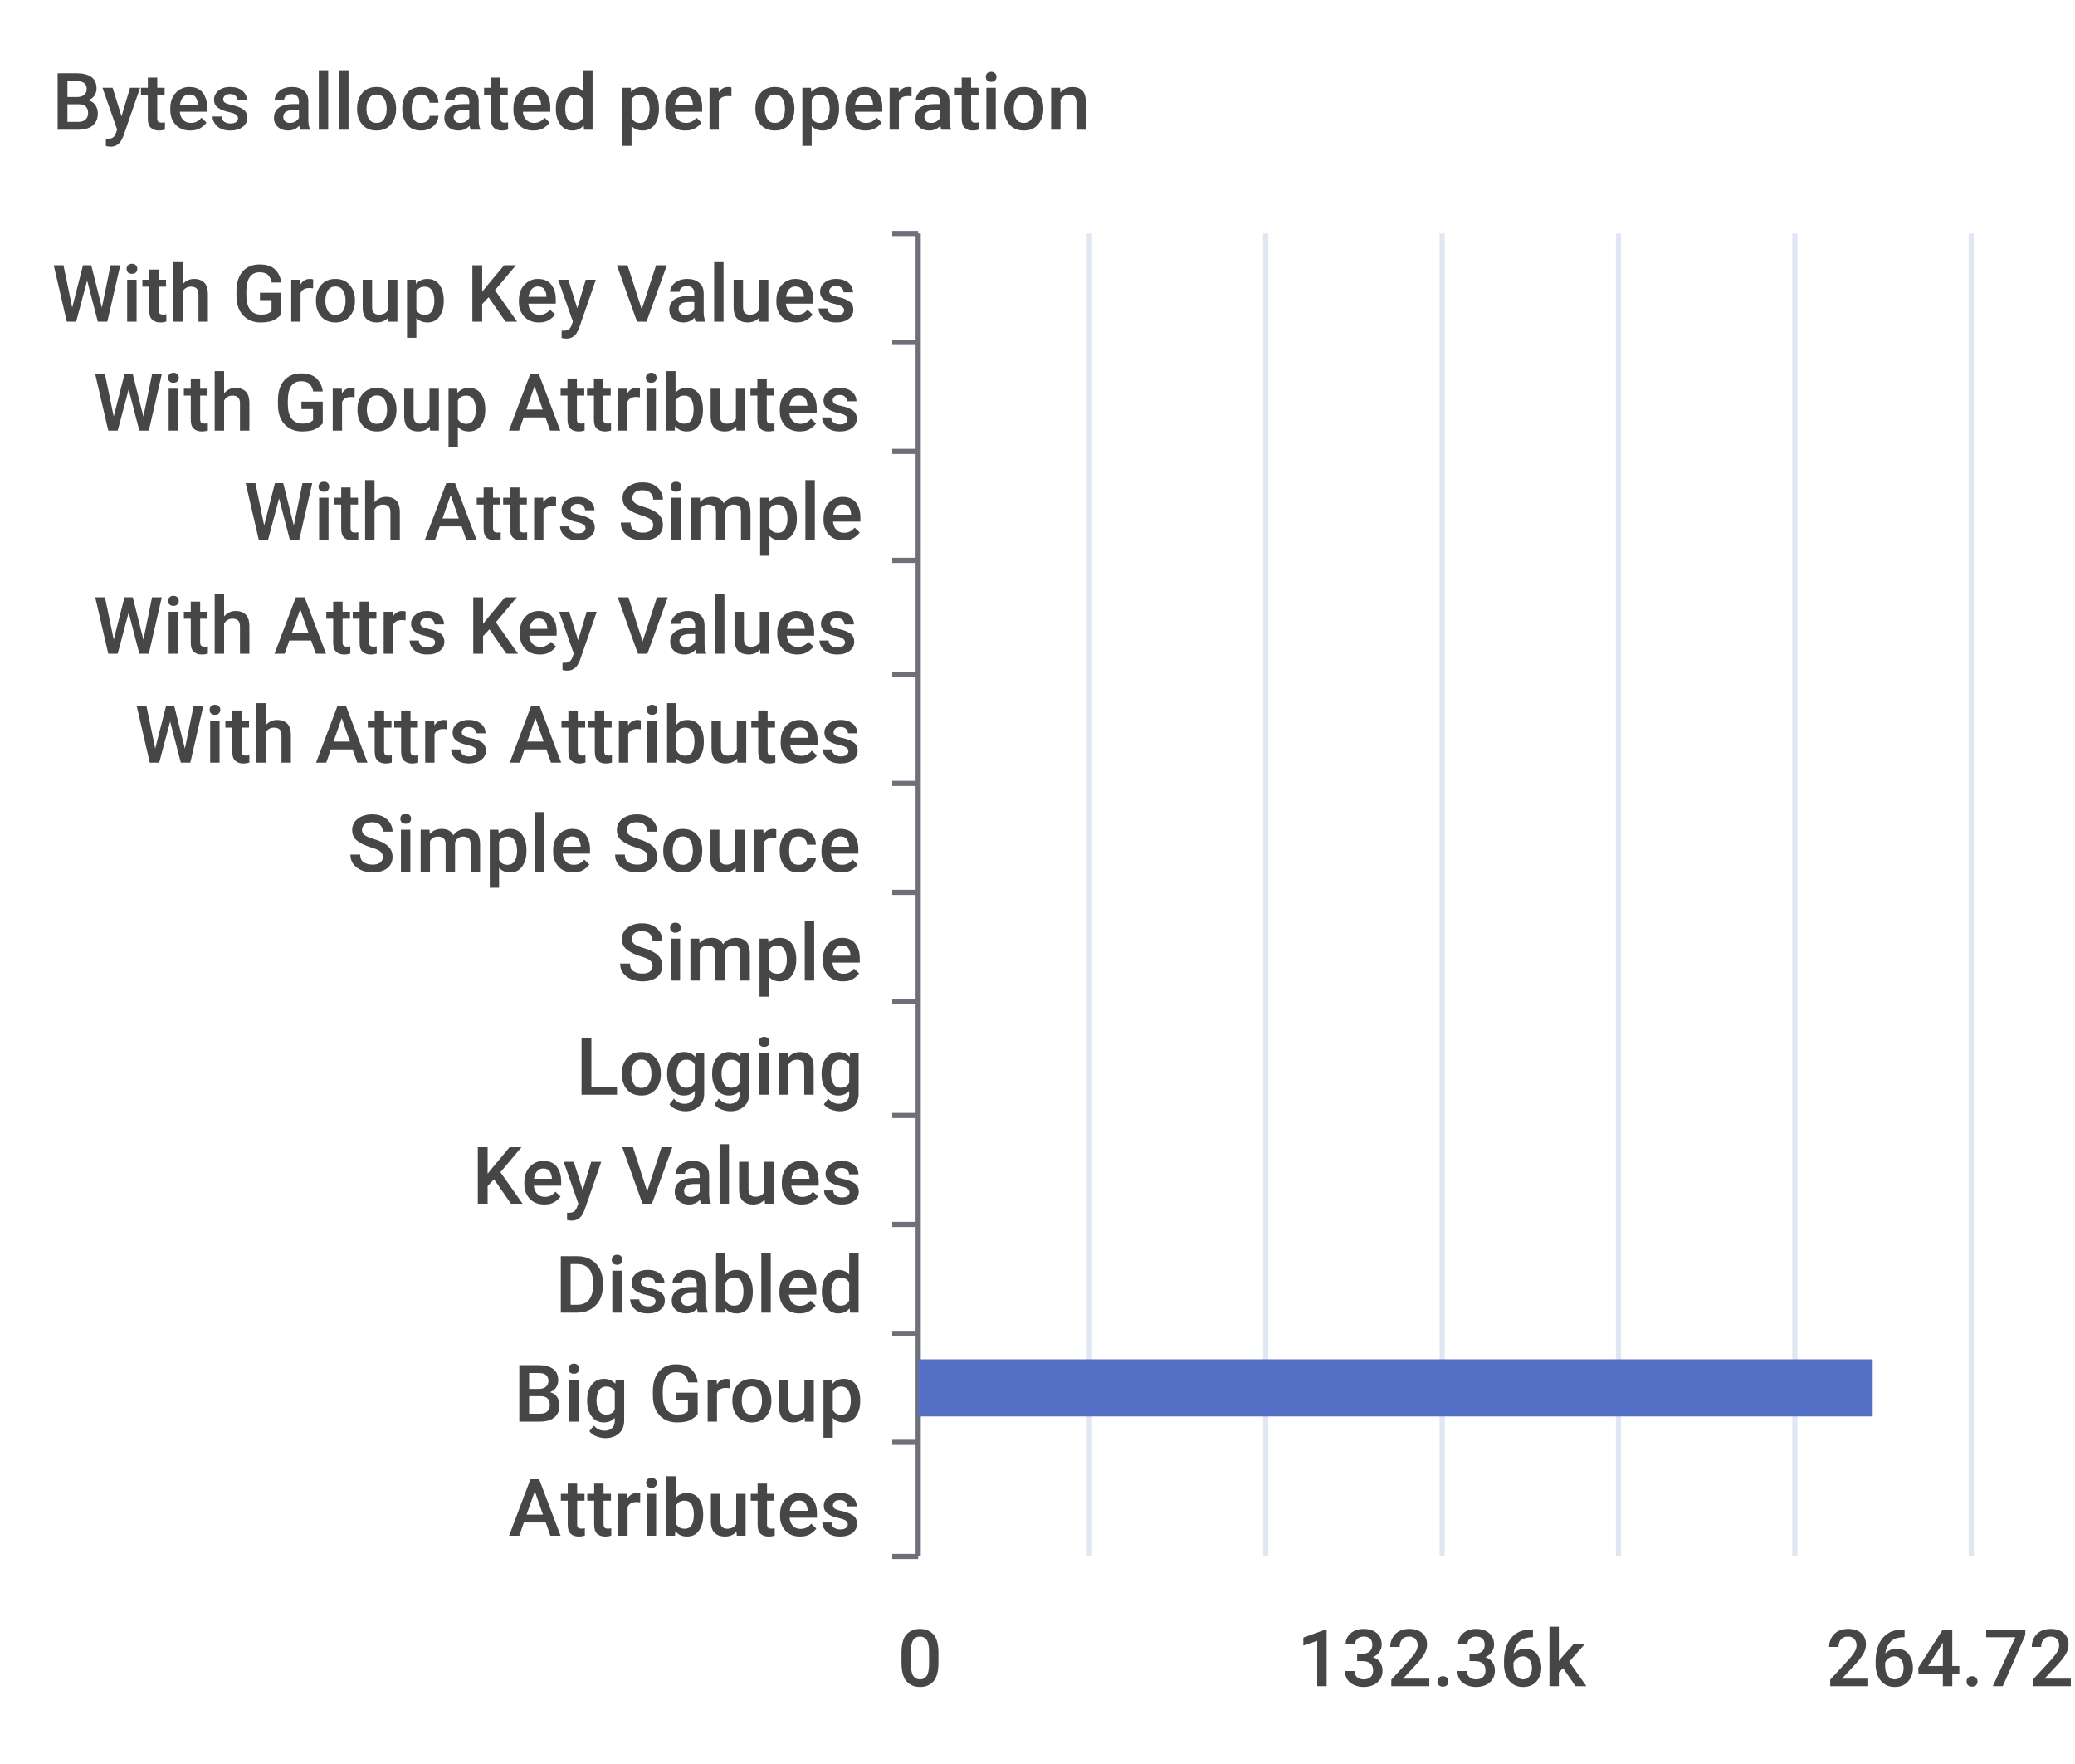
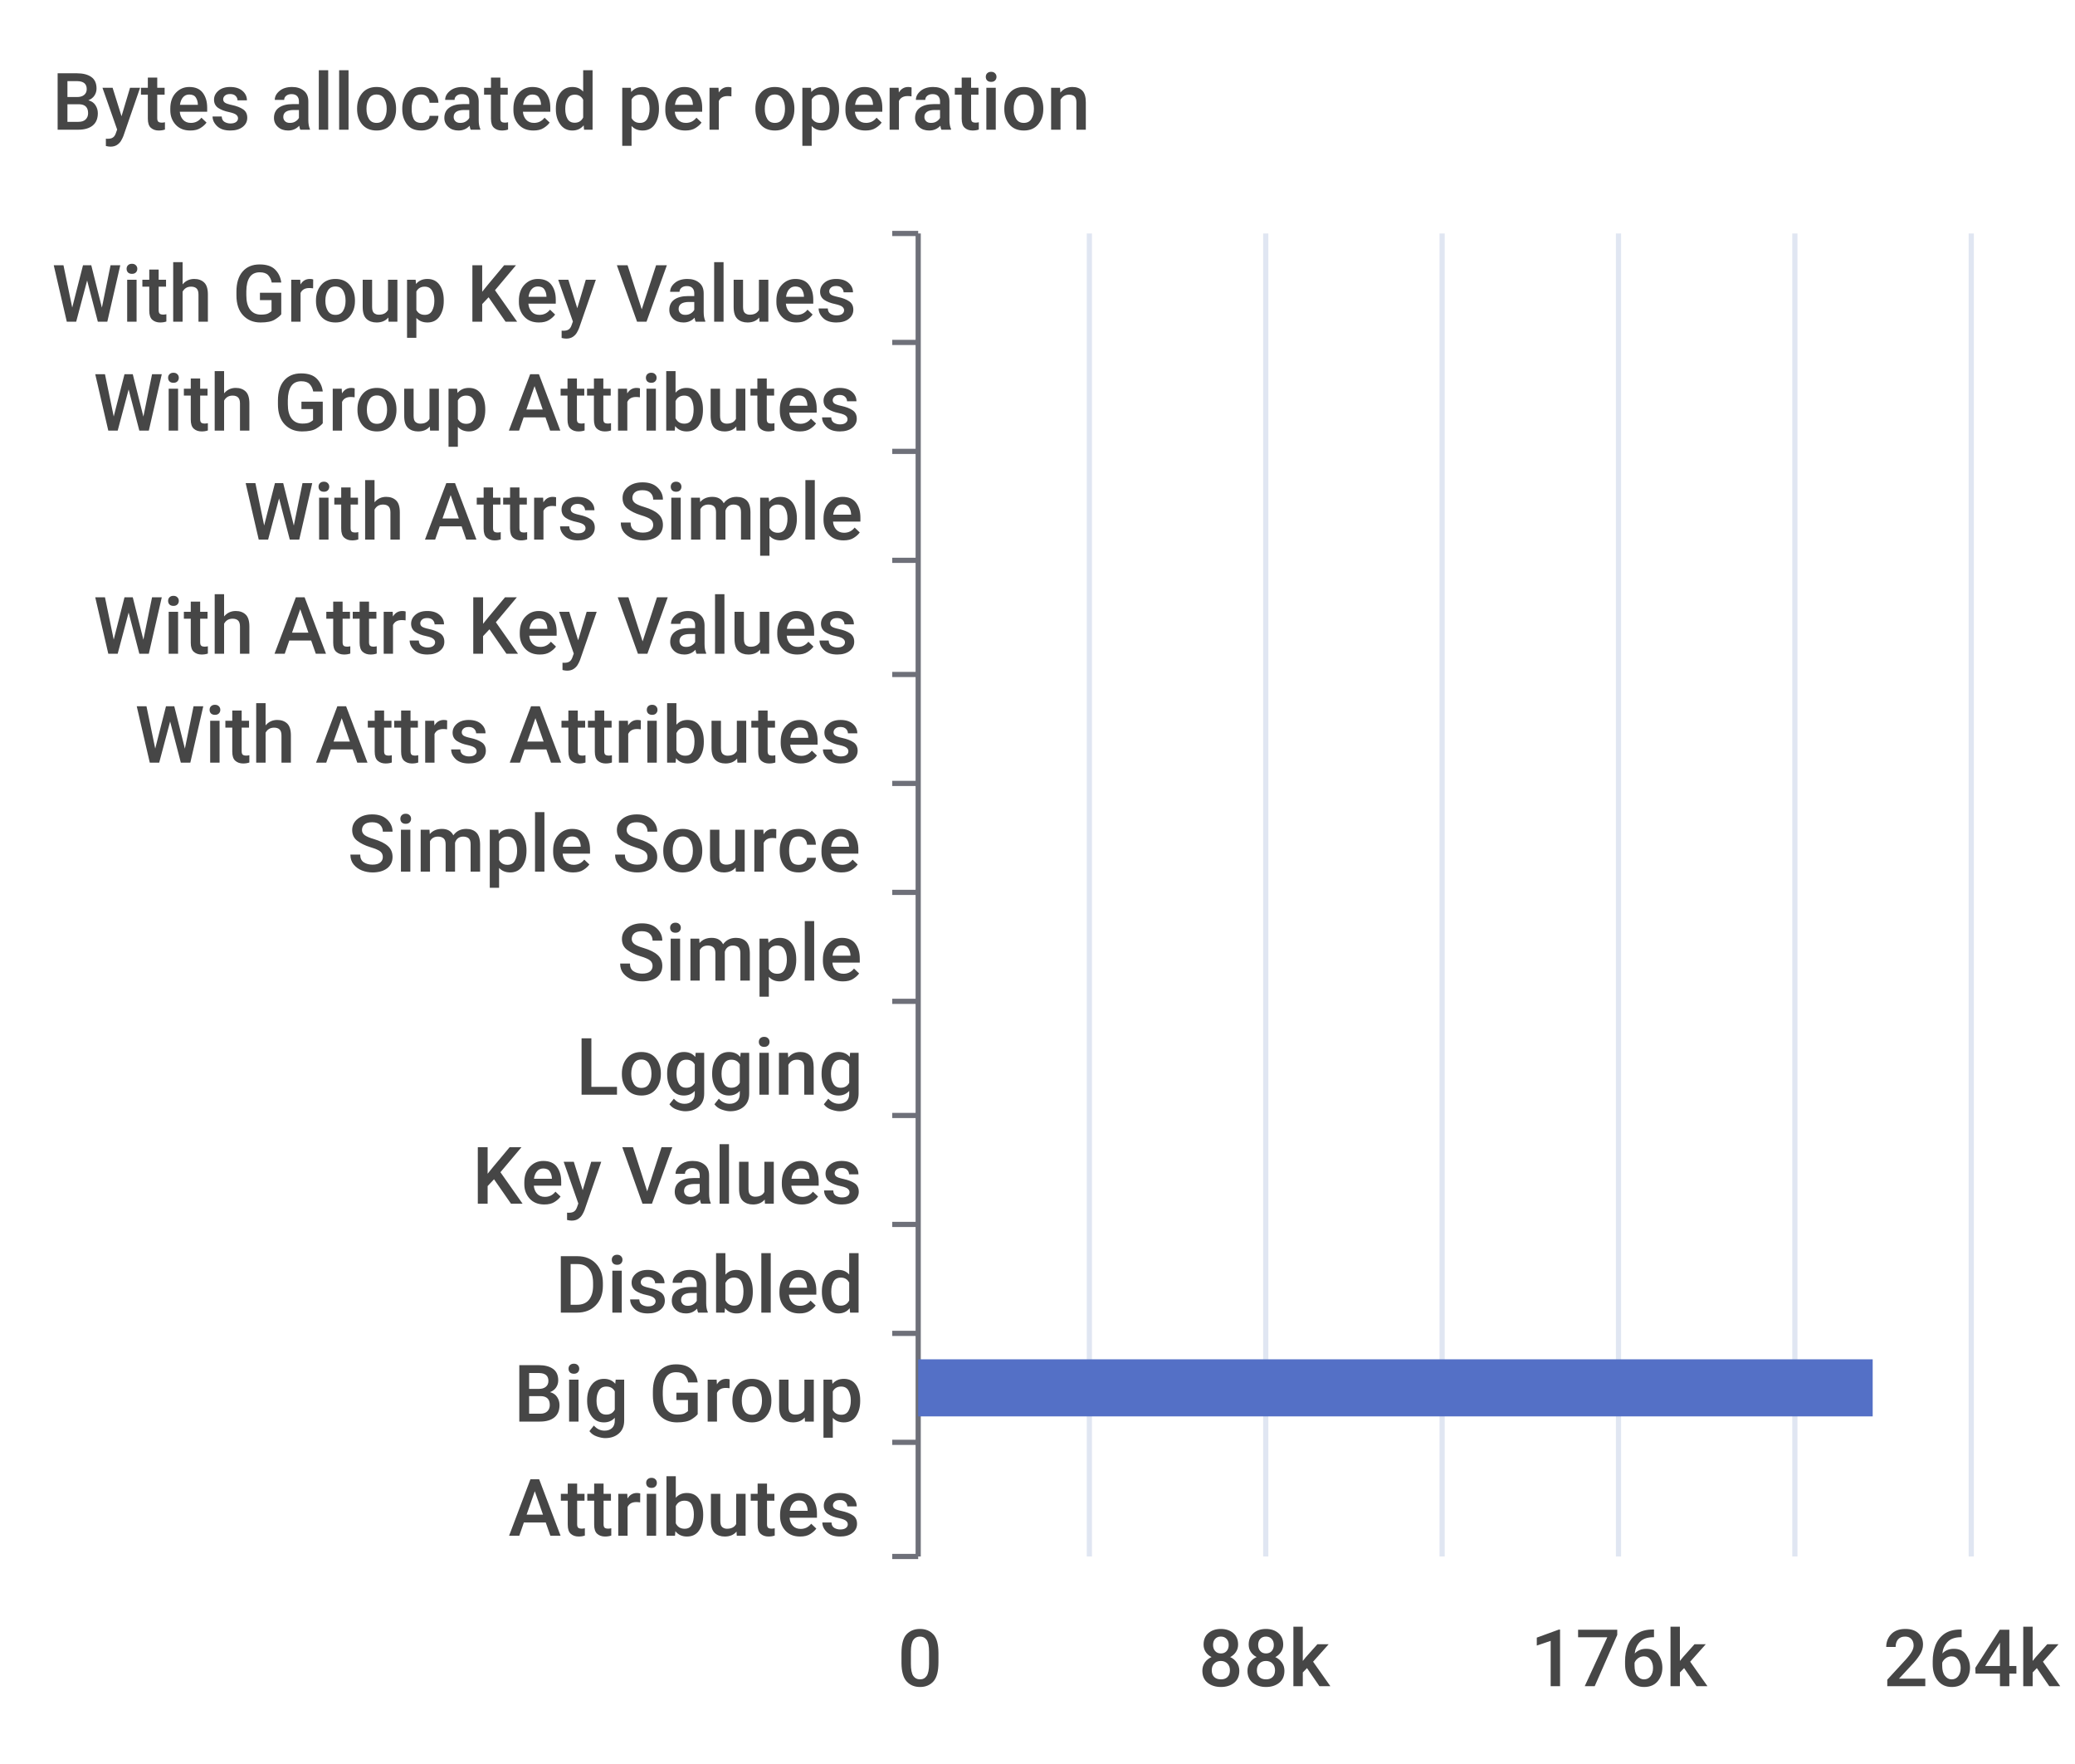
<svg xmlns="http://www.w3.org/2000/svg" width="400" height="340">\n<path d="M 0 0 L 400 0 L 400 340 L 0 340 L 0 0" style="stroke-width:0;stroke:none;fill:rgba(255,255,255,1.0)" />
  <text x="10" y="25" style="stroke-width:0;stroke:none;fill:rgba(70,70,70,1.0);font-size:15.3px;font-family:'Roboto Medium',sans-serif">Bytes allocated per operation</text>
  <path d="M 172 45 L 177 45" style="stroke-width:1;stroke:rgba(110,112,121,1.0);fill:none" />
  <path d="M 172 66 L 177 66" style="stroke-width:1;stroke:rgba(110,112,121,1.0);fill:none" />
  <path d="M 172 87 L 177 87" style="stroke-width:1;stroke:rgba(110,112,121,1.0);fill:none" />
  <path d="M 172 108 L 177 108" style="stroke-width:1;stroke:rgba(110,112,121,1.0);fill:none" />
  <path d="M 172 130 L 177 130" style="stroke-width:1;stroke:rgba(110,112,121,1.0);fill:none" />
  <path d="M 172 151 L 177 151" style="stroke-width:1;stroke:rgba(110,112,121,1.0);fill:none" />
  <path d="M 172 172 L 177 172" style="stroke-width:1;stroke:rgba(110,112,121,1.0);fill:none" />
  <path d="M 172 193 L 177 193" style="stroke-width:1;stroke:rgba(110,112,121,1.0);fill:none" />
  <path d="M 172 215 L 177 215" style="stroke-width:1;stroke:rgba(110,112,121,1.0);fill:none" />
  <path d="M 172 236 L 177 236" style="stroke-width:1;stroke:rgba(110,112,121,1.0);fill:none" />
  <path d="M 172 257 L 177 257" style="stroke-width:1;stroke:rgba(110,112,121,1.0);fill:none" />
  <path d="M 172 278 L 177 278" style="stroke-width:1;stroke:rgba(110,112,121,1.0);fill:none" />
  <path d="M 172 300 L 177 300" style="stroke-width:1;stroke:rgba(110,112,121,1.0);fill:none" />
  <path d="M 177 45 L 177 300" style="stroke-width:1;stroke:rgba(110,112,121,1.0);fill:none" />
  <text x="10" y="62" style="stroke-width:0;stroke:none;fill:rgba(70,70,70,1.0);font-size:15.3px;font-family:'Roboto Medium',sans-serif">With Group Key Values</text>
  <text x="18" y="83" style="stroke-width:0;stroke:none;fill:rgba(70,70,70,1.0);font-size:15.3px;font-family:'Roboto Medium',sans-serif">With Group Attributes</text>
  <text x="47" y="104" style="stroke-width:0;stroke:none;fill:rgba(70,70,70,1.0);font-size:15.3px;font-family:'Roboto Medium',sans-serif">With Attrs Simple</text>
  <text x="18" y="126" style="stroke-width:0;stroke:none;fill:rgba(70,70,70,1.0);font-size:15.3px;font-family:'Roboto Medium',sans-serif">With Attrs Key Values</text>
  <text x="26" y="147" style="stroke-width:0;stroke:none;fill:rgba(70,70,70,1.0);font-size:15.3px;font-family:'Roboto Medium',sans-serif">With Attrs Attributes</text>
  <text x="67" y="168" style="stroke-width:0;stroke:none;fill:rgba(70,70,70,1.0);font-size:15.3px;font-family:'Roboto Medium',sans-serif">Simple Source</text>
  <text x="119" y="189" style="stroke-width:0;stroke:none;fill:rgba(70,70,70,1.0);font-size:15.3px;font-family:'Roboto Medium',sans-serif">Simple</text>
  <text x="111" y="211" style="stroke-width:0;stroke:none;fill:rgba(70,70,70,1.0);font-size:15.3px;font-family:'Roboto Medium',sans-serif">Logging</text>
  <text x="91" y="232" style="stroke-width:0;stroke:none;fill:rgba(70,70,70,1.0);font-size:15.3px;font-family:'Roboto Medium',sans-serif">Key Values</text>
  <text x="107" y="253" style="stroke-width:0;stroke:none;fill:rgba(70,70,70,1.0);font-size:15.3px;font-family:'Roboto Medium',sans-serif">Disabled</text>
  <text x="99" y="274" style="stroke-width:0;stroke:none;fill:rgba(70,70,70,1.0);font-size:15.3px;font-family:'Roboto Medium',sans-serif">Big Group</text>
  <text x="98" y="296" style="stroke-width:0;stroke:none;fill:rgba(70,70,70,1.0);font-size:15.3px;font-family:'Roboto Medium',sans-serif">Attributes</text>
  <text x="173" y="325" style="stroke-width:0;stroke:none;fill:rgba(70,70,70,1.0);font-size:15.3px;font-family:'Roboto Medium',sans-serif">0</text>
-   <text x="250" y="325" style="stroke-width:0;stroke:none;fill:rgba(70,70,70,1.0);font-size:15.3px;font-family:'Roboto Medium',sans-serif">132.36k</text>
-   <text x="352" y="325" style="stroke-width:0;stroke:none;fill:rgba(70,70,70,1.0);font-size:15.3px;font-family:'Roboto Medium',sans-serif">264.72k</text>
+   <text x="231" y="325" style="stroke-width:0;stroke:none;fill:rgba(70,70,70,1.0);font-size:15.3px;font-family:'Roboto Medium',sans-serif">88k</text>
+   <text x="295" y="325" style="stroke-width:0;stroke:none;fill:rgba(70,70,70,1.0);font-size:15.3px;font-family:'Roboto Medium',sans-serif">176k</text>
+   <text x="363" y="325" style="stroke-width:0;stroke:none;fill:rgba(70,70,70,1.0);font-size:15.3px;font-family:'Roboto Medium',sans-serif">264k</text>
  <path d="M 210 45 L 210 300" style="stroke-width:1;stroke:rgba(224,230,242,1.0);fill:none" />
  <path d="M 244 45 L 244 300" style="stroke-width:1;stroke:rgba(224,230,242,1.0);fill:none" />
  <path d="M 278 45 L 278 300" style="stroke-width:1;stroke:rgba(224,230,242,1.0);fill:none" />
  <path d="M 312 45 L 312 300" style="stroke-width:1;stroke:rgba(224,230,242,1.0);fill:none" />
  <path d="M 346 45 L 346 300" style="stroke-width:1;stroke:rgba(224,230,242,1.0);fill:none" />
  <path d="M 380 45 L 380 300" style="stroke-width:1;stroke:rgba(224,230,242,1.0);fill:none" />
  <path d="M 177 283 L 177 283 L 177 294 L 177 294 L 177 283" style="stroke-width:0;stroke:none;fill:rgba(84,112,198,1.0)" />
  <path d="M 177 262 L 361 262 L 361 273 L 177 273 L 177 262" style="stroke-width:0;stroke:none;fill:rgba(84,112,198,1.0)" />
  <path d="M 177 241 L 177 241 L 177 252 L 177 252 L 177 241" style="stroke-width:0;stroke:none;fill:rgba(84,112,198,1.0)" />
  <path d="M 177 220 L 177 220 L 177 231 L 177 231 L 177 220" style="stroke-width:0;stroke:none;fill:rgba(84,112,198,1.0)" />
  <path d="M 177 198 L 177 198 L 177 209 L 177 209 L 177 198" style="stroke-width:0;stroke:none;fill:rgba(84,112,198,1.0)" />
  <path d="M 177 177 L 177 177 L 177 188 L 177 188 L 177 177" style="stroke-width:0;stroke:none;fill:rgba(84,112,198,1.0)" />
  <path d="M 177 156 L 177 156 L 177 167 L 177 167 L 177 156" style="stroke-width:0;stroke:none;fill:rgba(84,112,198,1.0)" />
  <path d="M 177 135 L 177 135 L 177 146 L 177 146 L 177 135" style="stroke-width:0;stroke:none;fill:rgba(84,112,198,1.0)" />
  <path d="M 177 113 L 177 113 L 177 124 L 177 124 L 177 113" style="stroke-width:0;stroke:none;fill:rgba(84,112,198,1.0)" />
  <path d="M 177 92 L 177 92 L 177 103 L 177 103 L 177 92" style="stroke-width:0;stroke:none;fill:rgba(84,112,198,1.0)" />
  <path d="M 177 71 L 177 71 L 177 82 L 177 82 L 177 71" style="stroke-width:0;stroke:none;fill:rgba(84,112,198,1.0)" />
  <path d="M 177 50 L 177 50 L 177 61 L 177 61 L 177 50" style="stroke-width:0;stroke:none;fill:rgba(84,112,198,1.0)" />
</svg>
